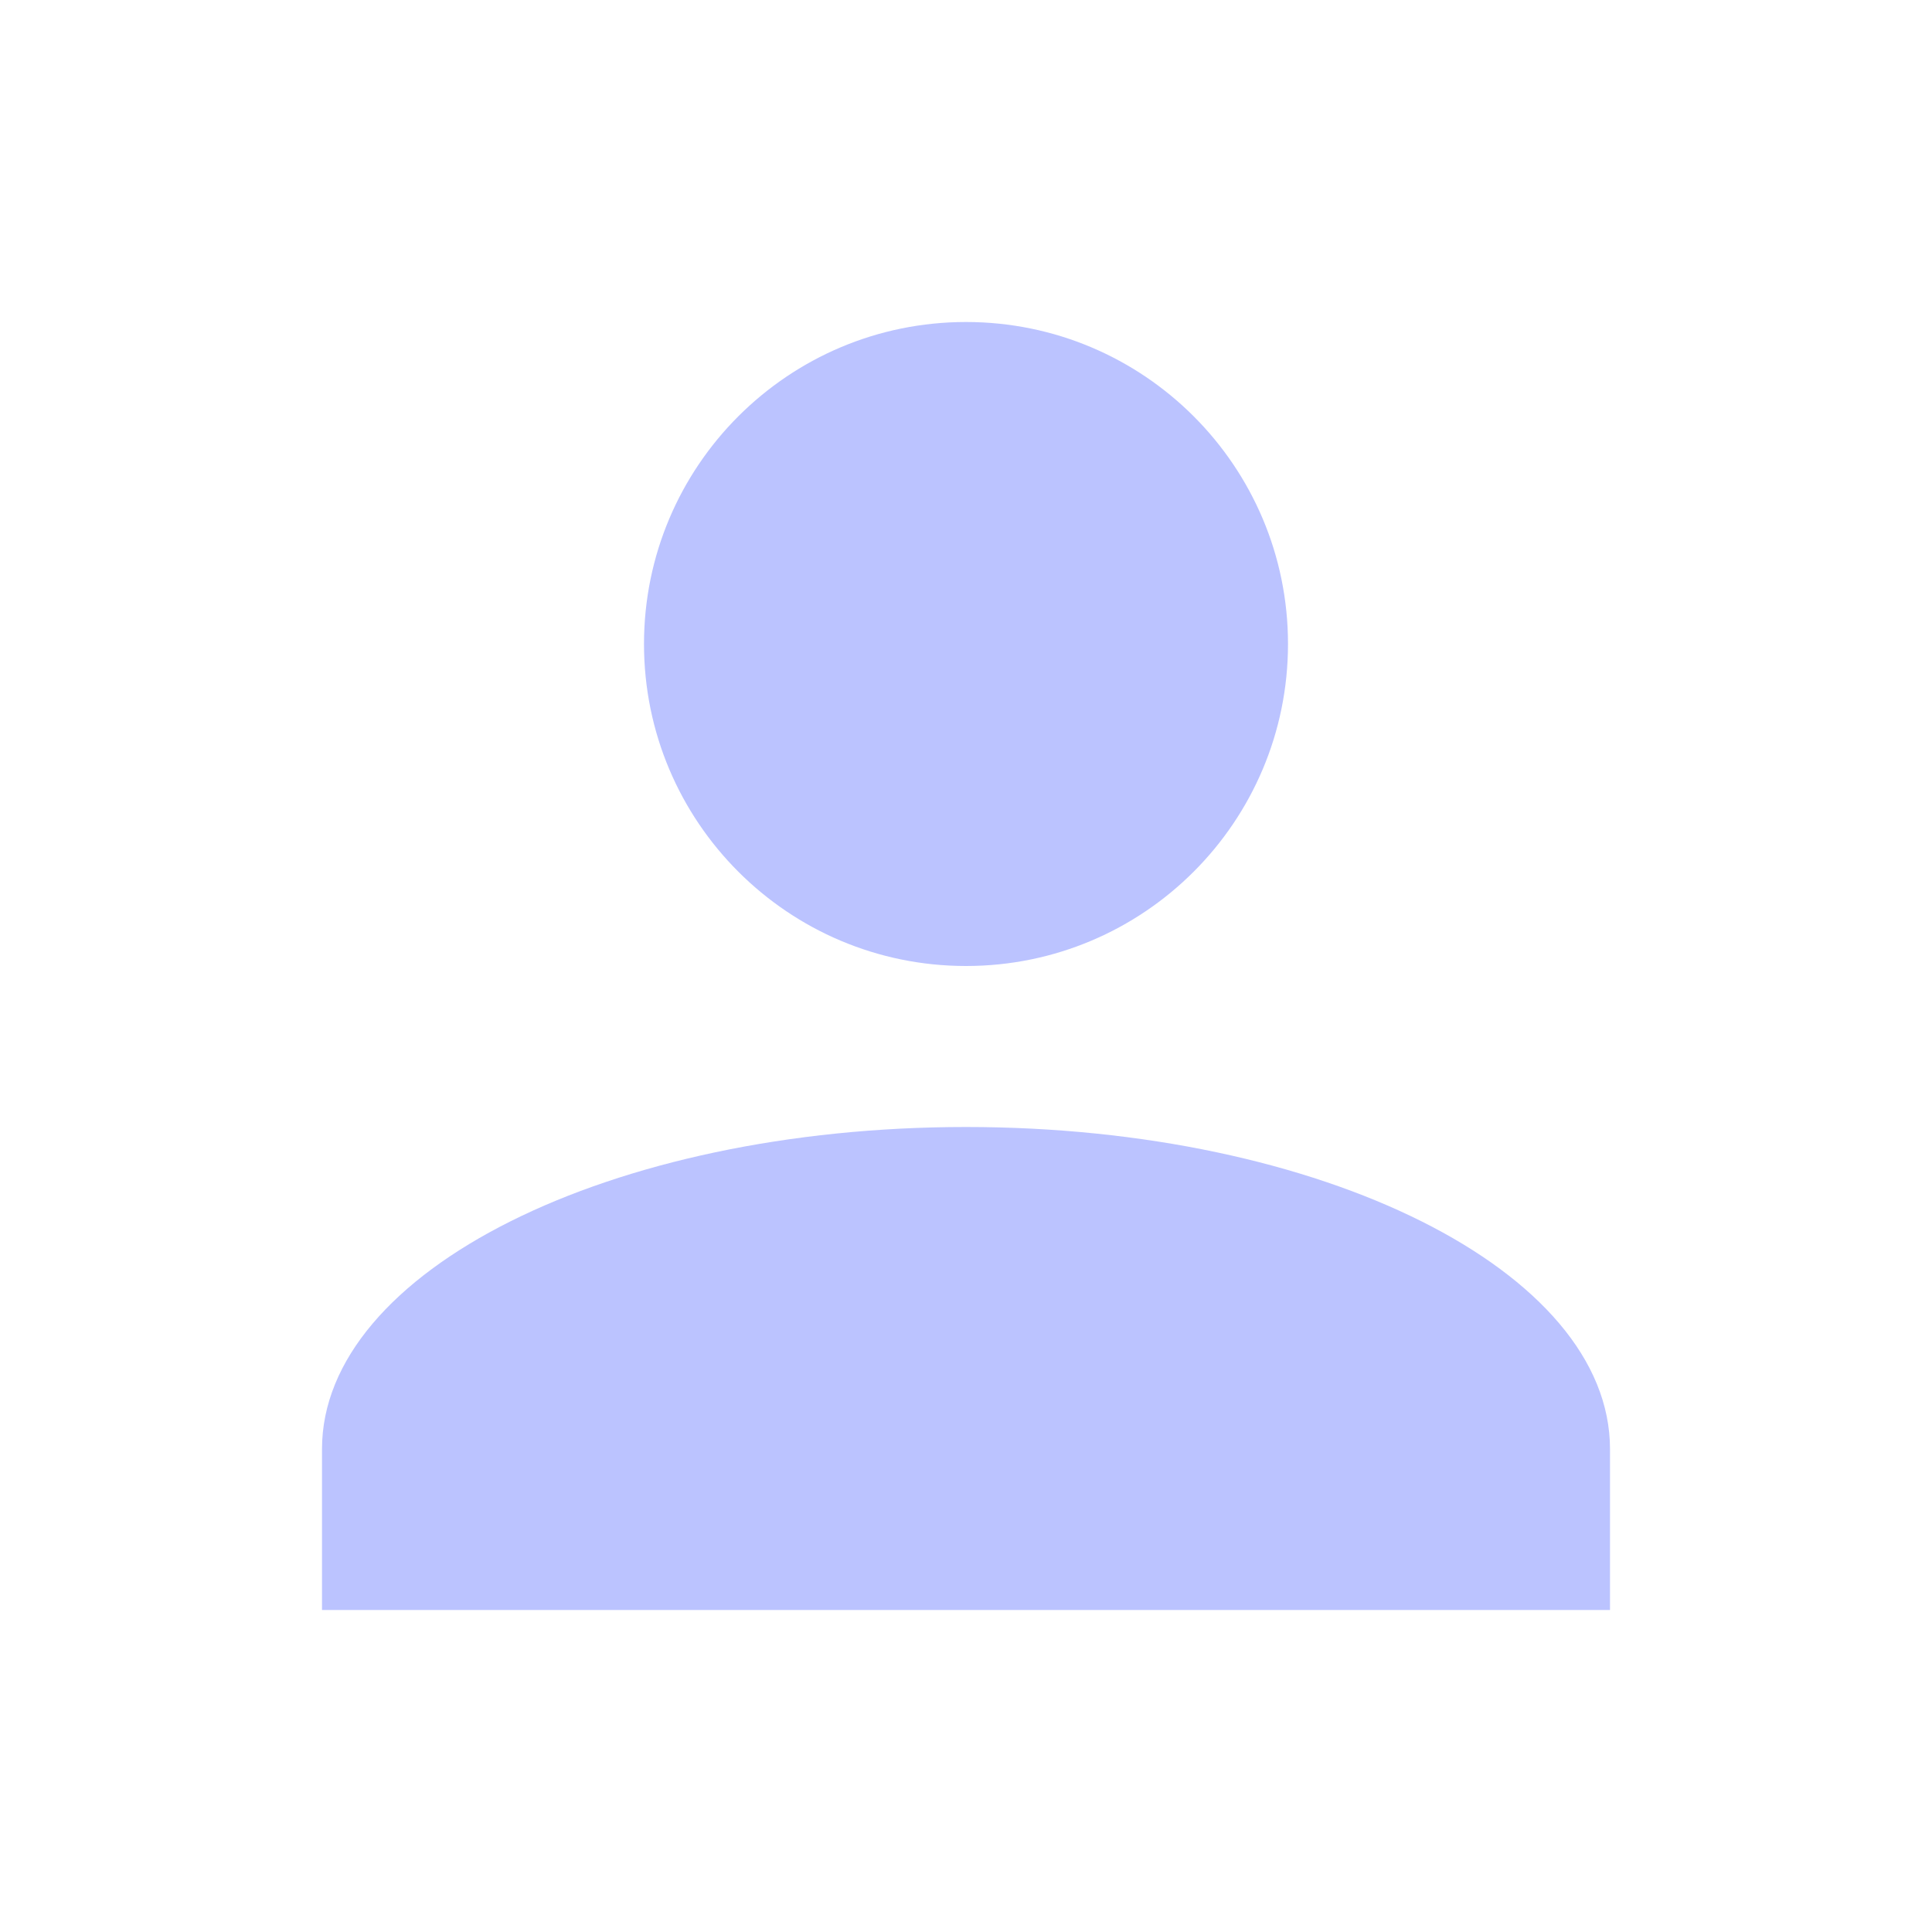
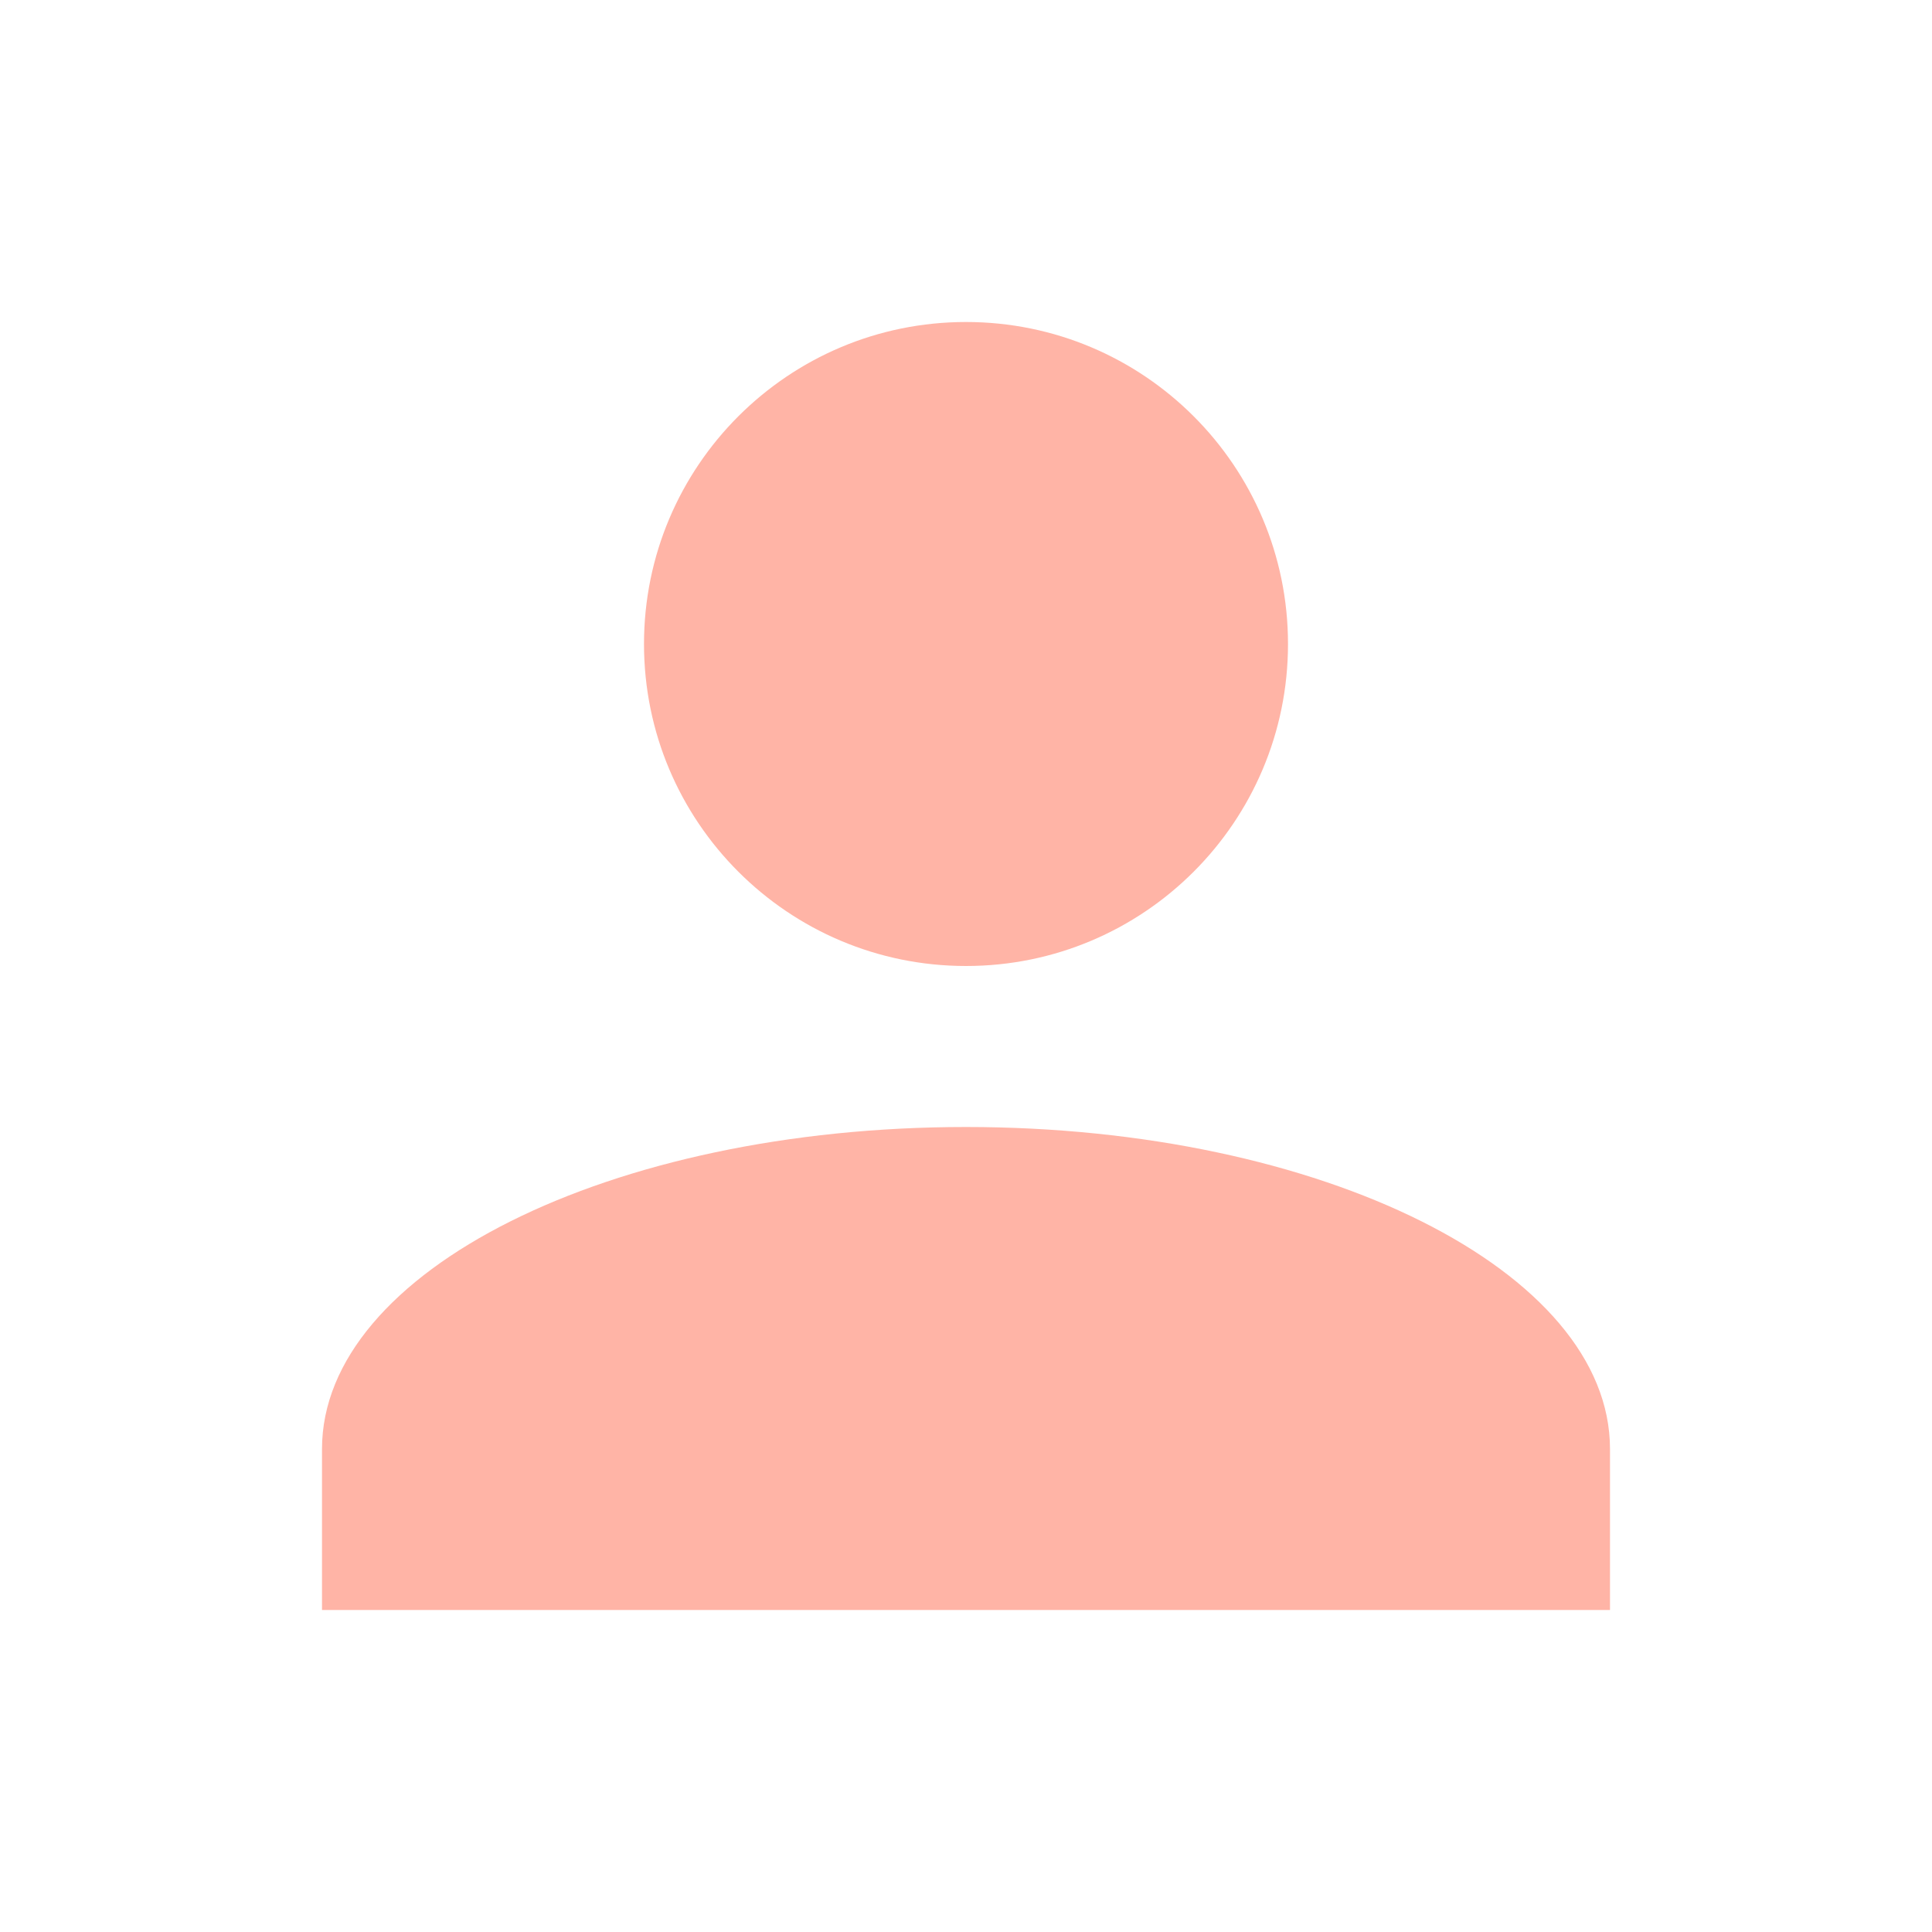
- <svg xmlns="http://www.w3.org/2000/svg" fill="#BBC3FF" preserveAspectRatio="xMidYMid meet" id="mdi-account" viewBox="0 0 24 24">
+ <svg xmlns="http://www.w3.org/2000/svg" fill="#FFB4A6" preserveAspectRatio="xMidYMid meet" id="mdi-account" viewBox="0 0 24 24">
  <path d="M12,4A4,4 0 0,1 16,8A4,4 0 0,1 12,12A4,4 0 0,1 8,8A4,4 0 0,1 12,4M12,14C16.42,14 20,15.79 20,18V20H4V18C4,15.79 7.58,14 12,14Z" />
</svg>
